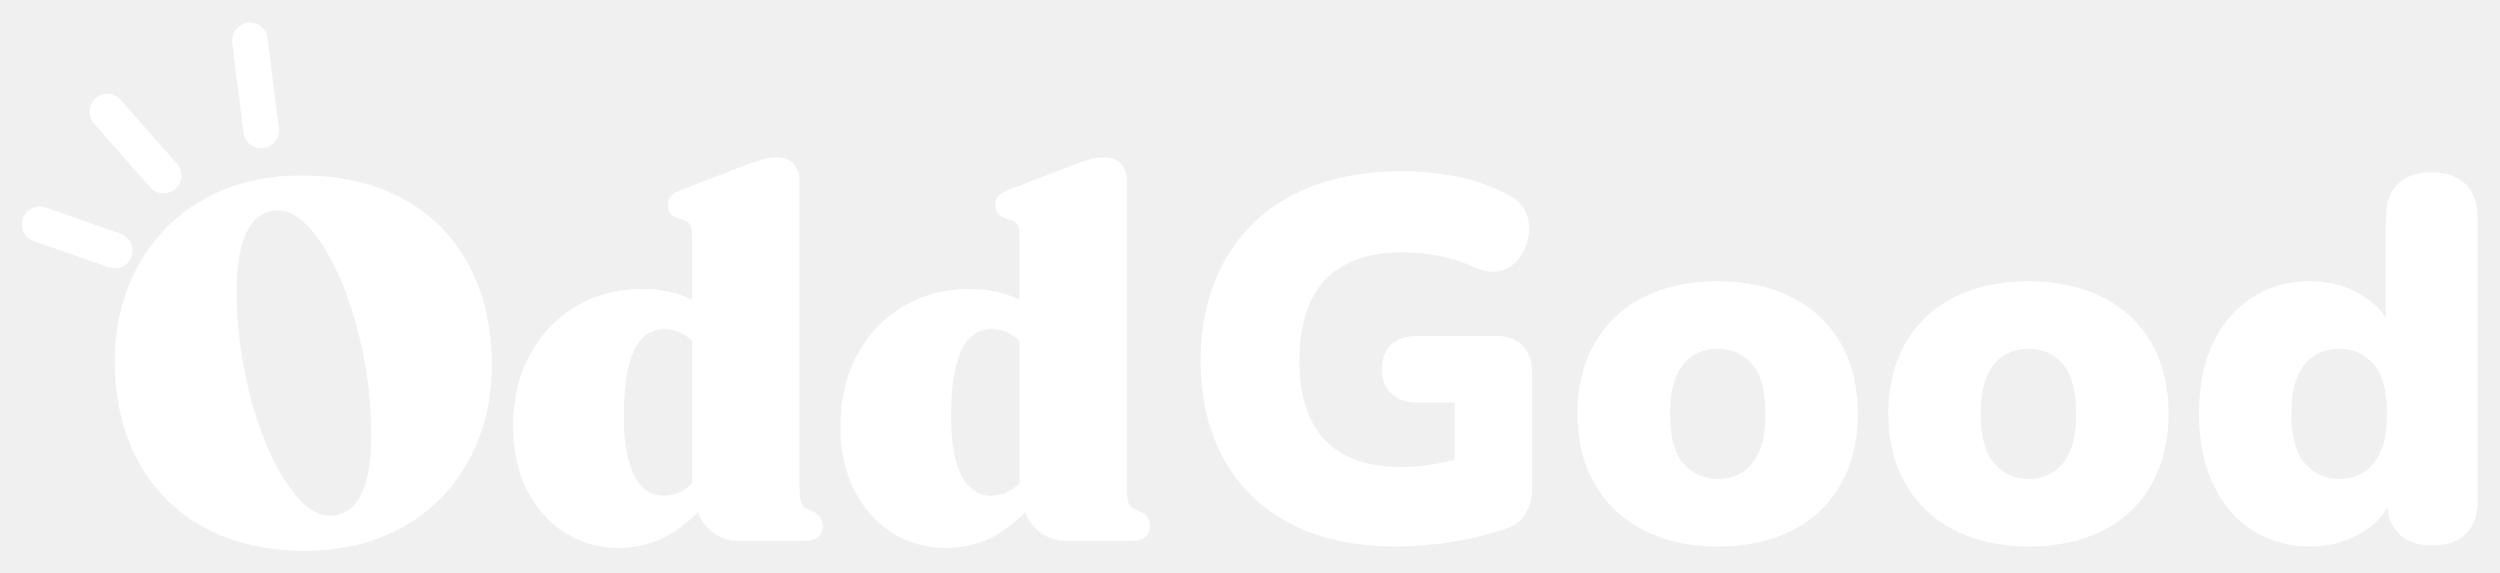
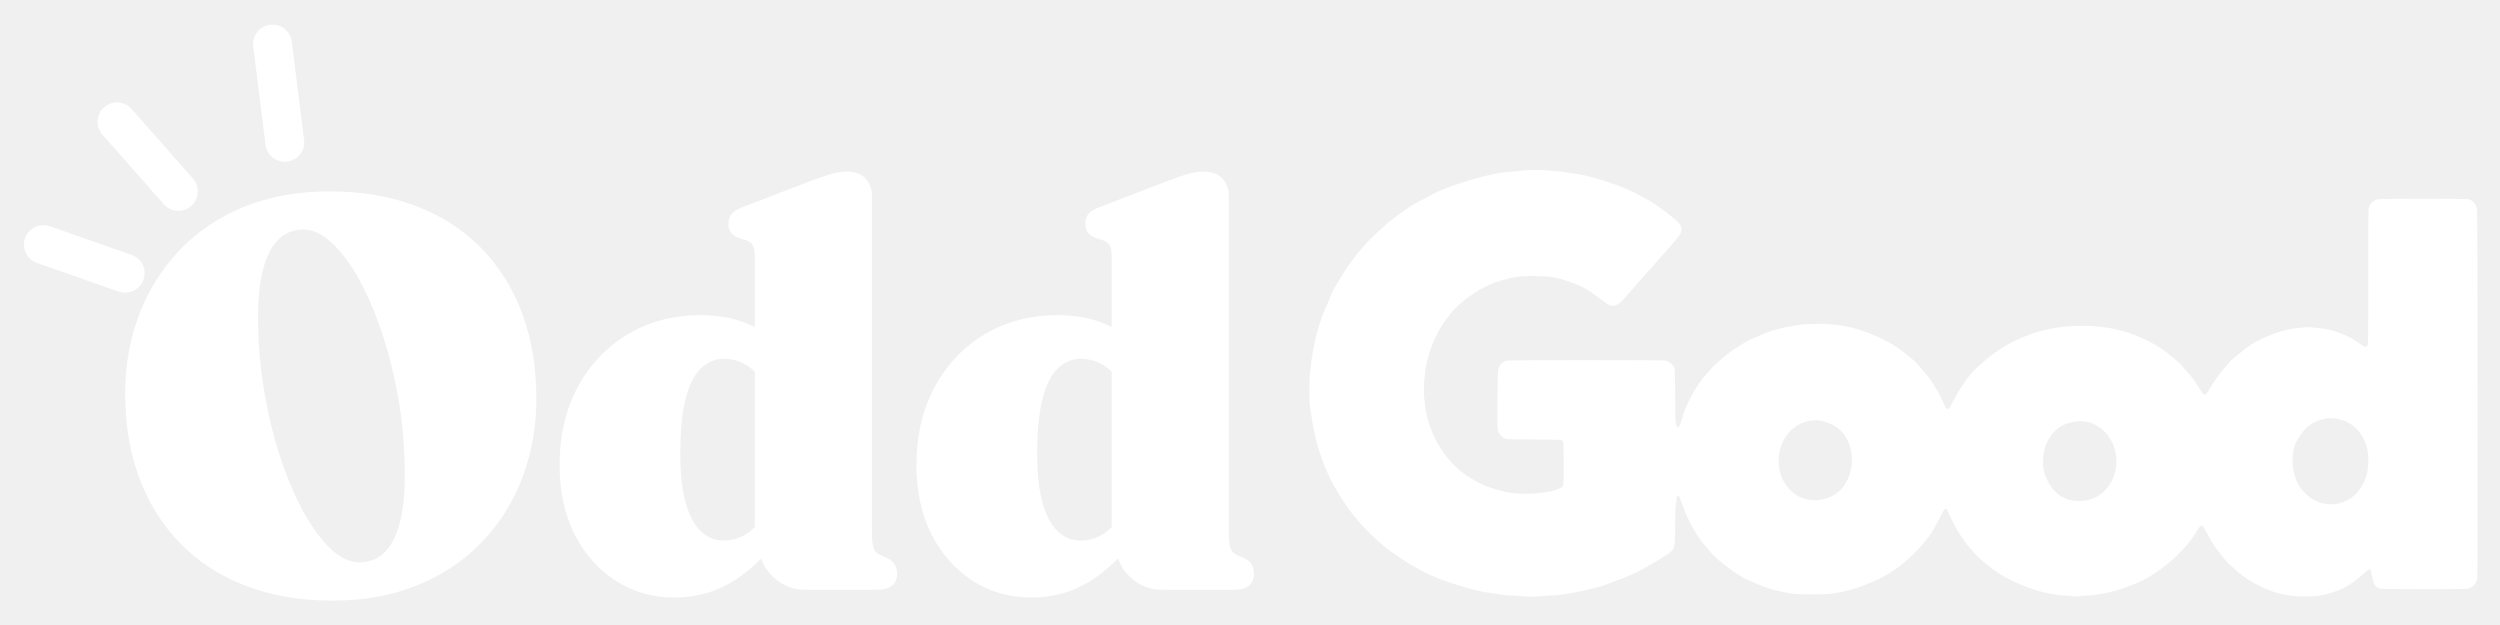
- <svg xmlns="http://www.w3.org/2000/svg" viewBox="-104 30 2265 519" role="img" aria-label="OddGood Events">
+ <svg xmlns="http://www.w3.org/2000/svg" viewBox="-104 30 2077 519" role="img" aria-label="OddGood Events">
  <line x1="-68.0" y1="233.2" x2="0.0" y2="257.0" stroke="#FFFFFF" stroke-width="32.3" stroke-linecap="round" />
  <line x1="-6.8" y1="131.2" x2="44.2" y2="189.0" stroke="#FFFFFF" stroke-width="32.3" stroke-linecap="round" />
  <line x1="122.4" y1="66.6" x2="132.6" y2="148.2" stroke="#FFFFFF" stroke-width="32.3" stroke-linecap="round" />
  <path fill="#FFFFFF" d="M169.5 189Q209.8 189 241.7 201.2Q273.5 213.4 295.8 236.1Q318.1 258.9 329.9 290.5Q341.6 322.2 341.6 361Q341.6 396.2 330 426.8Q318.4 457.4 296.3 480.4Q274.2 503.4 242.8 516.2Q211.4 529 172.3 529Q132.3 529 100.4 516.8Q68.6 504.6 46.1 481.8Q23.7 459 11.8 427.4Q0 395.8 0 356.9Q0 321.7 11.7 291.1Q23.5 260.5 45.5 237.5Q67.6 214.5 99 201.7Q130.4 189 169.5 189M232.3 424.3Q232.3 393.5 227.4 363.8Q222.4 334.1 213.9 308.2Q205.4 282.4 194.6 262.7Q183.8 243 171.8 231.9Q159.9 220.7 148.1 220.7Q135.7 220.7 127.3 229Q118.9 237.3 114.7 253.4Q110.4 269.5 110.4 293.4Q110.4 324.5 115.4 354.1Q120.3 383.8 128.8 409.7Q137.3 435.6 148.1 455.2Q159 474.9 170.8 486.1Q182.7 497.2 194.6 497.2Q207.3 497.2 215.5 488.9Q223.8 480.7 228.1 464.6Q232.3 448.5 232.3 424.3M360.9 416.7Q360.9 379.2 376.2 351.2Q391.5 323.1 418.1 307.4Q444.6 291.8 478.2 291.8Q503.8 291.8 523.1 301.7L523.1 244Q523.1 236.6 521.3 233.6Q519.4 230.6 515.5 229.5L510.2 227.8Q505.6 226.2 503.4 223.4Q501.2 220.5 501.2 215.9Q501.2 210.6 504.1 207.4Q507 204.2 515.3 201.2L567.3 181.2Q578.8 176.8 585.8 174.7Q592.8 172.6 599.7 172.6Q609.8 172.6 615.1 178.4Q620.4 184.1 620.4 192.9L620.4 472.6Q620.4 481.6 621.8 485.4Q623.2 489.2 626.6 490.8L631.7 493.1Q637 495.2 639.1 498.6Q641.3 502.1 641.3 506.4Q641.3 512.9 637.3 516.4Q633.3 520 624.3 520L564.7 520Q549.5 520 538 509Q531.1 502.3 528.4 494Q520.6 501.8 512.3 508Q487.7 526.4 456.4 526.4Q429 526.4 407.4 512.4Q385.8 498.4 373.3 473.8Q360.9 449.1 360.9 416.7M523.1 468L523.1 338.7Q520.3 336.2 517.8 334.4Q508.4 328.1 497.3 328.1Q486.5 328.1 478.4 336Q470.2 343.8 465.7 361Q461.2 378.3 461.2 406.8Q461.2 432.8 465.9 448.7Q470.6 464.6 478.7 471.8Q486.7 479.1 497.1 479.1Q510 479.1 520.3 470.5Q521.7 469.4 523.1 468M657.4 416.7Q657.4 379.2 672.7 351.2Q688 323.1 714.6 307.4Q741.2 291.8 774.7 291.8Q800.3 291.8 819.6 301.7L819.6 244Q819.6 236.6 817.8 233.6Q815.9 230.6 812 229.5L806.7 227.8Q802.1 226.2 799.9 223.4Q797.7 220.5 797.7 215.9Q797.7 210.6 800.6 207.4Q803.5 204.2 811.8 201.2L863.8 181.2Q875.3 176.8 882.3 174.7Q889.3 172.6 896.2 172.6Q906.3 172.6 911.6 178.4Q916.9 184.1 916.9 192.9L916.9 472.6Q916.9 481.6 918.3 485.4Q919.7 489.2 923.1 490.8L928.2 493.1Q933.5 495.2 935.7 498.6Q937.8 502.1 937.8 506.4Q937.8 512.9 933.8 516.4Q929.8 520 920.8 520L861.2 520Q846.1 520 834.5 509Q827.6 502.3 824.9 494Q817.1 501.8 808.8 508Q784.2 526.4 752.9 526.4Q725.5 526.4 703.9 512.4Q682.3 498.4 669.8 473.8Q657.4 449.1 657.4 416.7M819.6 468L819.6 338.7Q816.8 336.2 814.3 334.4Q804.9 328.1 793.8 328.1Q783 328.1 774.9 336Q766.7 343.8 762.2 361Q757.7 378.3 757.7 406.8Q757.7 432.8 762.4 448.7Q767.1 464.6 775.2 471.8Q783.3 479.1 793.6 479.1Q806.5 479.1 816.8 470.5Q818.2 469.4 819.6 468" />
-   <path fill="#FFFFFF" d="M1160.6 525.1Q1104 525.1 1064.5 504.1Q1025 483.1 1004.4 445.2Q983.8 407.3 983.8 356.8Q983.8 317.5 996.2 285.9Q1008.6 254.4 1032 231.7Q1055.4 209 1089.3 197.1Q1123.2 185.1 1166.2 185.1Q1189.6 185.1 1213.9 189.6Q1238.3 194 1261.6 206.2Q1273.8 211.8 1278.2 221.9Q1282.7 231.9 1281 242.9Q1279.4 253.9 1273.1 263Q1266.8 272.1 1256 275.2Q1245.3 278.2 1231.7 272.1Q1217.7 265.6 1201.3 262.1Q1184.9 258.6 1166.7 258.6Q1135.4 258.6 1114.6 269.8Q1093.7 281 1083.5 303Q1073.2 325 1073.2 356.8Q1073.2 404.5 1096.5 428.8Q1119.9 453.1 1165.8 453.1Q1179.8 453.1 1196.6 450.3Q1205 448.9 1213.9 446.6L1213.9 394.7L1181.2 394.7Q1165.3 394.7 1156.6 386.7Q1148 378.8 1148 364.3Q1148 349.8 1156.6 342Q1165.3 334.3 1181.2 334.3L1250.4 334.3Q1266.8 334.3 1275.4 343Q1284.1 351.6 1284.1 368L1284.1 471.4Q1284.1 485.4 1278.2 495.2Q1272.4 505 1259.8 509.2Q1237.8 516.7 1212.1 520.9Q1186.3 525.1 1160.6 525.1M1452.4 525.1Q1414.1 525.1 1385.6 510.6Q1357 496.1 1341.1 469Q1325.2 441.9 1325.2 405Q1325.2 376.9 1334.1 354.7Q1343 332.5 1359.8 316.8Q1376.7 301.1 1400.1 292.9Q1423.5 284.8 1452.4 284.8Q1490.8 284.8 1519.3 299.3Q1547.9 313.8 1563.5 340.6Q1579.2 367.5 1579.2 405Q1579.2 432.5 1570.3 455Q1561.4 477.4 1544.8 493.1Q1528.2 508.8 1504.6 517Q1481 525.1 1452.4 525.1M1452.4 463.9Q1465.1 463.9 1474.9 457.6Q1484.7 451.3 1490.1 438.4Q1495.5 425.5 1495.5 405Q1495.5 373.6 1483.3 359.8Q1471.2 346 1452.4 346Q1439.8 346 1430 352.1Q1420.2 358.2 1414.6 371Q1409 383.9 1409 405Q1409 435.8 1421.1 449.8Q1433.3 463.9 1452.4 463.9M1734 525.1Q1695.6 525.1 1667.1 510.6Q1638.6 496.1 1622.7 469Q1606.8 441.9 1606.8 405Q1606.8 376.9 1615.7 354.7Q1624.6 332.5 1641.4 316.8Q1658.2 301.1 1681.6 292.9Q1705 284.8 1734 284.8Q1772.3 284.8 1800.9 299.3Q1829.4 313.8 1845.1 340.6Q1860.7 367.5 1860.7 405Q1860.7 432.5 1851.8 455Q1843 477.4 1826.4 493.1Q1809.8 508.8 1786.1 517Q1762.5 525.1 1734 525.1M1734 463.9Q1746.6 463.9 1756.4 457.6Q1766.3 451.3 1771.6 438.4Q1777 425.5 1777 405Q1777 373.6 1764.9 359.8Q1752.7 346 1734 346Q1721.4 346 1711.5 352.1Q1701.7 358.2 1696.1 371Q1690.5 383.9 1690.5 405Q1690.5 435.8 1702.7 449.8Q1714.8 463.9 1734 463.9M1988.9 525.1Q1959.4 525.1 1936.7 510.6Q1914 496.1 1901.2 469Q1888.3 441.9 1888.3 405Q1888.3 367.1 1901.2 340.4Q1914 313.8 1936.7 299.3Q1959.4 284.8 1988.9 284.8Q2014.6 284.8 2035.2 296.9Q2049.7 305.8 2057.6 318L2057.6 228.2Q2057.6 207.6 2068.4 196.8Q2079.1 186.1 2099.2 186.1Q2118.9 186.1 2129.9 196.8Q2140.9 207.6 2140.9 228.2L2140.9 482.1Q2140.9 502.7 2130.3 513.5Q2119.8 524.2 2099.7 524.2Q2080.1 524.2 2069.3 513.5Q2060.4 504.6 2059 489.6Q2051.5 503.2 2036.6 512Q2015.5 525.1 1988.9 525.1M2015.5 463.9Q2028.2 463.9 2038 457.6Q2047.8 451.3 2053.2 438.4Q2058.6 425.5 2058.6 405Q2058.6 373.6 2046.4 359.8Q2034.2 346 2015.5 346Q2002.9 346 1993.1 352.1Q1983.3 358.2 1977.6 371Q1972 383.9 1972 405Q1972 435.8 1984.2 449.8Q1996.4 463.9 2015.5 463.9" />
+   <path fill="#FFFFFF" fill-rule="evenodd" transform="translate(974.96 162.34) scale(0.22193)" d="M 843.500 41.568 C 839.650 42.307, 829.750 43.367, 821.500 43.924 C 813.250 44.482, 802.225 45.623, 797 46.462 C 791.775 47.300, 785.094 47.989, 782.153 47.993 C 730.068 48.062, 556.151 99.399, 502 130.689 C 496.225 134.026, 481.550 141.732, 469.389 147.813 C 437.118 163.950, 399.871 186.880, 380.500 202.535 C 376.650 205.647, 369 211.384, 363.500 215.285 C 342.483 230.190, 333.016 237.907, 318.496 251.969 C 310.243 259.961, 298.993 270.173, 293.496 274.663 C 281.837 284.185, 256.993 309.197, 248.464 320 C 245.208 324.125, 238.524 331.775, 233.612 337 C 228.701 342.225, 220.078 352.575, 214.451 360 C 208.825 367.425, 201.665 376.650, 198.540 380.500 C 185.915 396.057, 162.311 432.673, 141.581 468.860 C 126.621 494.974, 125.461 497.319, 116.939 518.653 C 113.021 528.462, 107.571 541.216, 104.829 546.994 C 85.540 587.642, 64.870 653.783, 56.543 701.500 C 54.623 712.500, 51.929 727.350, 50.556 734.500 C 49.182 741.650, 48.042 749.300, 48.022 751.500 C 48.002 753.700, 47.308 759.775, 46.479 765 C 45.650 770.225, 44.532 780.125, 43.994 787 C 43.457 793.875, 42.339 803.325, 41.510 808 C 38.921 822.599, 39.334 907.125, 42.083 925.500 C 51.349 987.417, 60.391 1035.909, 66.668 1057.348 C 68.625 1064.032, 71.267 1073.325, 72.540 1078 C 76.851 1093.830, 92.704 1138.285, 100.714 1157 C 102.714 1161.675, 106.234 1170, 108.535 1175.500 C 128.430 1223.048, 183.720 1310.114, 218.398 1348.500 C 222.373 1352.900, 228.486 1360.100, 231.982 1364.500 C 240.743 1375.526, 286.225 1420.836, 298.829 1431.094 C 304.510 1435.717, 314.860 1444.176, 321.829 1449.891 C 354.192 1476.432, 406.208 1511.504, 433.860 1525.429 C 437.569 1527.297, 445.980 1531.955, 452.552 1535.779 C 466.985 1544.179, 482.422 1551.997, 492.403 1555.961 C 496.462 1557.574, 506.019 1561.784, 513.641 1565.318 C 535.918 1575.646, 619.410 1602.837, 652.500 1610.541 C 685.269 1618.169, 694.601 1620.019, 722.500 1624.411 C 767.234 1631.454, 774.770 1632.296, 800 1633.064 C 814.387 1633.502, 826.796 1634.403, 832 1635.388 C 838.625 1636.642, 847.118 1636.997, 870.500 1636.997 C 893.882 1636.997, 902.375 1636.642, 909 1635.388 C 914.204 1634.403, 926.613 1633.502, 941 1633.064 C 964.097 1632.361, 972.577 1631.500, 1006.500 1626.414 C 1046.233 1620.457, 1121.879 1602.948, 1142.988 1594.823 C 1148.770 1592.597, 1160.925 1588.173, 1170 1584.991 C 1190.721 1577.726, 1228.166 1562.735, 1242.088 1556.131 C 1247.911 1553.368, 1256.236 1549.701, 1260.588 1547.981 C 1274.706 1542.402, 1342.289 1503.839, 1367.731 1486.845 C 1410.379 1458.359, 1408.322 1463.974, 1409.068 1374 C 1409.536 1317.580, 1409.918 1303.913, 1411.232 1296.500 C 1412.110 1291.550, 1413.285 1282.294, 1413.844 1275.932 C 1416.123 1249.964, 1421.899 1251.827, 1431.987 1281.783 C 1454.506 1348.655, 1490.726 1413.878, 1527.643 1454.033 C 1531.452 1458.176, 1537.222 1464.926, 1540.466 1469.033 C 1564.882 1499.944, 1645.267 1559.769, 1683.762 1575.677 C 1689.424 1578.016, 1699.331 1582.394, 1705.778 1585.404 C 1747.188 1604.737, 1791.625 1617.443, 1846.622 1625.675 C 1865.500 1628.500, 1865.500 1628.500, 1920.500 1628.500 C 1978.922 1628.500, 1978.483 1628.526, 2014.655 1622.960 C 2044.846 1618.314, 2095.096 1604.346, 2118.022 1594.226 C 2124.335 1591.440, 2136.445 1586.393, 2144.934 1583.012 C 2222.799 1551.995, 2296.329 1493.828, 2356.687 1415.500 C 2367.447 1401.537, 2385.160 1371.440, 2399.063 1343.500 C 2419.973 1301.475, 2423.662 1299.497, 2433.329 1325.129 C 2436.972 1334.790, 2458.033 1376.359, 2465.861 1389.339 C 2472.070 1399.634, 2476.591 1406.345, 2498.100 1437.193 C 2501.434 1441.974, 2508.295 1450.299, 2513.347 1455.693 C 2518.400 1461.087, 2525.201 1468.875, 2528.461 1473 C 2539.456 1486.909, 2560.116 1504.977, 2599.633 1535.240 C 2652.752 1575.920, 2747.829 1615.855, 2818 1626.960 C 2850.689 1632.133, 2857.904 1633, 2868.315 1633.007 C 2874.467 1633.011, 2883.775 1633.700, 2889 1634.538 C 2905.580 1637.197, 2913.715 1637.420, 2924.565 1635.511 C 2930.029 1634.550, 2942.375 1633.412, 2952 1632.982 C 2995.979 1631.020, 3055.527 1618.108, 3100.500 1600.783 C 3107.650 1598.028, 3117.311 1594.428, 3121.969 1592.782 C 3174.464 1574.230, 3242.393 1528.856, 3292.125 1479.125 C 3326.020 1445.230, 3341.755 1425.163, 3369.279 1380.731 C 3378.834 1365.306, 3384.068 1368.017, 3397.785 1395.500 C 3406.586 1413.133, 3418.201 1433.487, 3426.304 1445.475 C 3439.784 1465.420, 3477.327 1512, 3479.922 1512 C 3480.351 1512, 3489.096 1520.085, 3499.355 1529.967 C 3553.190 1581.820, 3637.358 1623.769, 3704 1631.960 C 3708.675 1632.535, 3718.125 1633.791, 3725 1634.752 C 3756.414 1639.144, 3816.253 1636.288, 3843.500 1629.095 C 3887.262 1617.544, 3908.672 1608.574, 3937.036 1589.911 C 3959.662 1575.023, 3960.081 1574.687, 3995.699 1542.820 C 4010.800 1529.308, 4013.108 1531.277, 4018.386 1562.173 C 4023.470 1591.934, 4030.781 1602.582, 4049.470 1607.450 C 4058.014 1609.676, 4365.662 1609.779, 4376.131 1607.560 C 4393.966 1603.779, 4408.017 1589.108, 4411.909 1570.201 C 4414.140 1559.365, 4413.350 197.323, 4411.106 186.453 C 4407.147 167.268, 4395.558 153.725, 4379.530 149.550 C 4370.983 147.324, 4051.343 147.220, 4040.869 149.440 C 4022.762 153.278, 4009.288 166.710, 4005.469 184.730 C 4004.246 190.505, 4004.032 227.905, 4004.017 439.201 C 4003.999 704.474, 4004.187 694.982, 3998.845 699.477 C 3993.372 704.083, 3989.654 702.924, 3975.032 692.055 C 3929.622 658.300, 3868.799 635.257, 3816.500 631.994 C 3808.250 631.479, 3797.675 630.371, 3793 629.530 C 3782.229 627.595, 3770.846 627.587, 3760 629.509 C 3755.325 630.337, 3745.650 631.454, 3738.500 631.991 C 3677.154 636.597, 3584.234 674.458, 3537.500 713.889 C 3534.200 716.674, 3522.725 726.034, 3512 734.690 C 3485.660 755.948, 3488.689 752.778, 3453.677 795.758 C 3439.024 813.747, 3425.606 833.228, 3411.496 857 C 3397.873 879.951, 3394.751 882.874, 3387.524 879.444 C 3383.986 877.766, 3381.754 874.661, 3369.954 855 C 3356.690 832.900, 3340.799 811.232, 3327.419 797 C 3322.507 791.775, 3316.702 785.250, 3314.519 782.500 C 3305.515 771.159, 3298.254 763.537, 3289.624 756.371 C 3284.606 752.204, 3276.675 745.544, 3272 741.571 C 3215.528 693.581, 3155.639 662.695, 3076.177 640.584 C 3003.292 620.304, 2897.636 617.652, 2816.500 634.068 C 2781.938 641.061, 2756.640 648.036, 2737 655.988 C 2733.975 657.213, 2725.650 660.376, 2718.500 663.018 C 2692.336 672.685, 2647.915 695.231, 2630 707.935 C 2624.775 711.640, 2616.450 717.382, 2611.500 720.694 C 2595.918 731.121, 2578.828 744.310, 2569.500 753.109 C 2564.550 757.778, 2556.900 764.485, 2552.500 768.014 C 2530.982 785.271, 2512.932 805.155, 2496.701 829.484 C 2491.191 837.743, 2483.645 848.775, 2479.932 854 C 2469.577 868.574, 2460.234 884.642, 2448.145 908.668 C 2431.862 941.027, 2426.414 942.836, 2417.016 919 C 2401.491 879.627, 2362.934 817.690, 2337.160 790.724 C 2331.260 784.551, 2323.779 776.125, 2320.536 772 C 2311.447 760.438, 2300.977 750.593, 2283.500 737.177 C 2274.700 730.421, 2262.325 720.849, 2256 715.905 C 2194.827 668.088, 2085.384 625.334, 2010.415 619.965 C 2003.769 619.489, 1994.094 618.382, 1988.915 617.506 C 1975.195 615.184, 1902.168 615.719, 1884 618.274 C 1815.127 627.961, 1765.334 641.012, 1724.884 659.979 C 1717.796 663.303, 1708.543 667.394, 1704.322 669.071 C 1670.700 682.427, 1614.613 718.785, 1582.445 748.076 C 1578.565 751.609, 1570.793 758.269, 1565.173 762.875 C 1555.542 770.770, 1547.572 779.016, 1538.473 790.500 C 1536.295 793.250, 1530.493 799.775, 1525.581 805 C 1487.399 845.613, 1444.630 926.073, 1432.027 981 C 1428.323 997.142, 1420.004 1007.776, 1416.453 1000.908 C 1409.909 988.254, 1409.656 984.182, 1409.045 881.500 C 1408.421 776.804, 1408.845 783.447, 1402.163 773.739 C 1394.986 763.311, 1384.151 755.988, 1372.131 753.440 C 1362.187 751.333, 790.801 751.335, 780.856 753.443 C 764.099 756.995, 753.441 767.116, 747.264 785.343 C 744.191 794.412, 742.245 993.444, 745.065 1010.320 C 747.950 1027.587, 760.050 1041.308, 777.500 1047.102 C 780.672 1048.155, 802.102 1048.540, 881 1048.965 C 992.853 1049.566, 984.291 1048.931, 989.319 1057 C 991.500 1060.500, 991.500 1060.500, 991.813 1136 C 992.152 1217.776, 992.083 1219.017, 986.870 1225.341 C 979.364 1234.447, 942.116 1245.608, 911.298 1247.985 C 904.259 1248.527, 894.225 1249.650, 889 1250.479 C 875.770 1252.578, 825.344 1252.589, 812 1250.496 C 806.775 1249.676, 797.325 1248.506, 791 1247.896 C 764.652 1245.355, 710.744 1228.935, 681.500 1214.542 C 607.985 1178.360, 560.571 1133.866, 520.012 1063 C 496.115 1021.246, 477.212 964.281, 473.056 921.500 C 472.469 915.450, 471.319 906.225, 470.501 901 C 468.411 887.648, 468.425 837.215, 470.521 824 C 471.350 818.775, 472.468 808.875, 473.005 802 C 478.072 737.161, 512.653 648.812, 552.465 599 C 556.201 594.325, 562.437 586, 566.323 580.500 C 576.030 566.760, 594.333 548.365, 614 532.583 C 680.317 479.368, 733.586 454.907, 815 440.284 C 839.059 435.963, 922.085 435.977, 946 440.306 C 986.676 447.669, 1024.120 460.194, 1067.917 481.085 C 1076.980 485.408, 1107.283 505.809, 1126.112 520.264 C 1151.641 539.862, 1153.169 540.946, 1160 544.305 C 1183.028 555.625, 1200.110 546.037, 1234.480 502.500 C 1236.651 499.750, 1243.856 491.875, 1250.491 485 C 1257.126 478.125, 1268.816 464.625, 1276.469 455 C 1284.122 445.375, 1297.633 430.075, 1306.494 421 C 1315.355 411.925, 1325.275 401.125, 1328.540 397 C 1331.805 392.875, 1337.364 386.351, 1340.893 382.502 C 1344.423 378.653, 1349.805 372.353, 1352.853 368.502 C 1355.902 364.651, 1363.831 355.875, 1370.474 349 C 1377.117 342.125, 1386.036 332.225, 1390.294 327 C 1394.553 321.775, 1402.764 311.875, 1408.541 305 C 1428.871 280.810, 1431.298 276.828, 1432.631 265.481 C 1434.173 252.365, 1427.990 241.178, 1411.491 227.232 C 1368.201 190.642, 1327.114 161.555, 1298.428 147.191 C 1295.088 145.519, 1286.988 141.028, 1280.428 137.212 C 1265.649 128.615, 1258.280 124.882, 1248.288 120.927 C 1244.004 119.232, 1233.075 114.284, 1224 109.932 C 1190.592 93.910, 1094.143 63.582, 1059 58.049 C 1027.618 53.109, 1000.353 48.862, 987.500 46.913 C 979.800 45.746, 965.400 44.419, 955.500 43.965 C 945.600 43.511, 933.675 42.434, 929 41.571 C 917.731 39.492, 854.331 39.489, 843.500 41.568 M 3849.747 970.016 C 3796.230 978.507, 3760.457 1006.110, 3733.778 1059.500 C 3711.295 1104.491, 3718.485 1185.184, 3748.790 1228 C 3819.308 1327.630, 3956.829 1306.317, 3995.069 1189.832 C 4009.417 1146.125, 4007.190 1088.252, 3989.775 1052.215 C 3973.465 1018.468, 3953.455 997.745, 3922 982.028 C 3903.145 972.607, 3869.095 966.946, 3849.747 970.016 M 1921 977.579 C 1909.265 979.664, 1905.539 980.488, 1898.079 982.650 C 1785.857 1015.171, 1759.692 1179.696, 1855.311 1251.575 C 1912.609 1294.646, 2003.798 1279.262, 2042.887 1219.929 C 2085.854 1154.708, 2078.817 1063.128, 2027.038 1013.658 C 2001.584 989.340, 1951.233 972.208, 1921 977.579 M 2908.500 981.607 C 2860.139 988.681, 2832.010 1007.081, 2807.767 1047.500 C 2786.085 1083.650, 2779.643 1140.111, 2792.871 1178.052 C 2816.128 1244.758, 2860.272 1279.434, 2922 1279.484 C 3014.672 1279.558, 3078.263 1191.524, 3056.707 1093 C 3040.830 1020.435, 2976.028 971.730, 2908.500 981.607" />
</svg>
